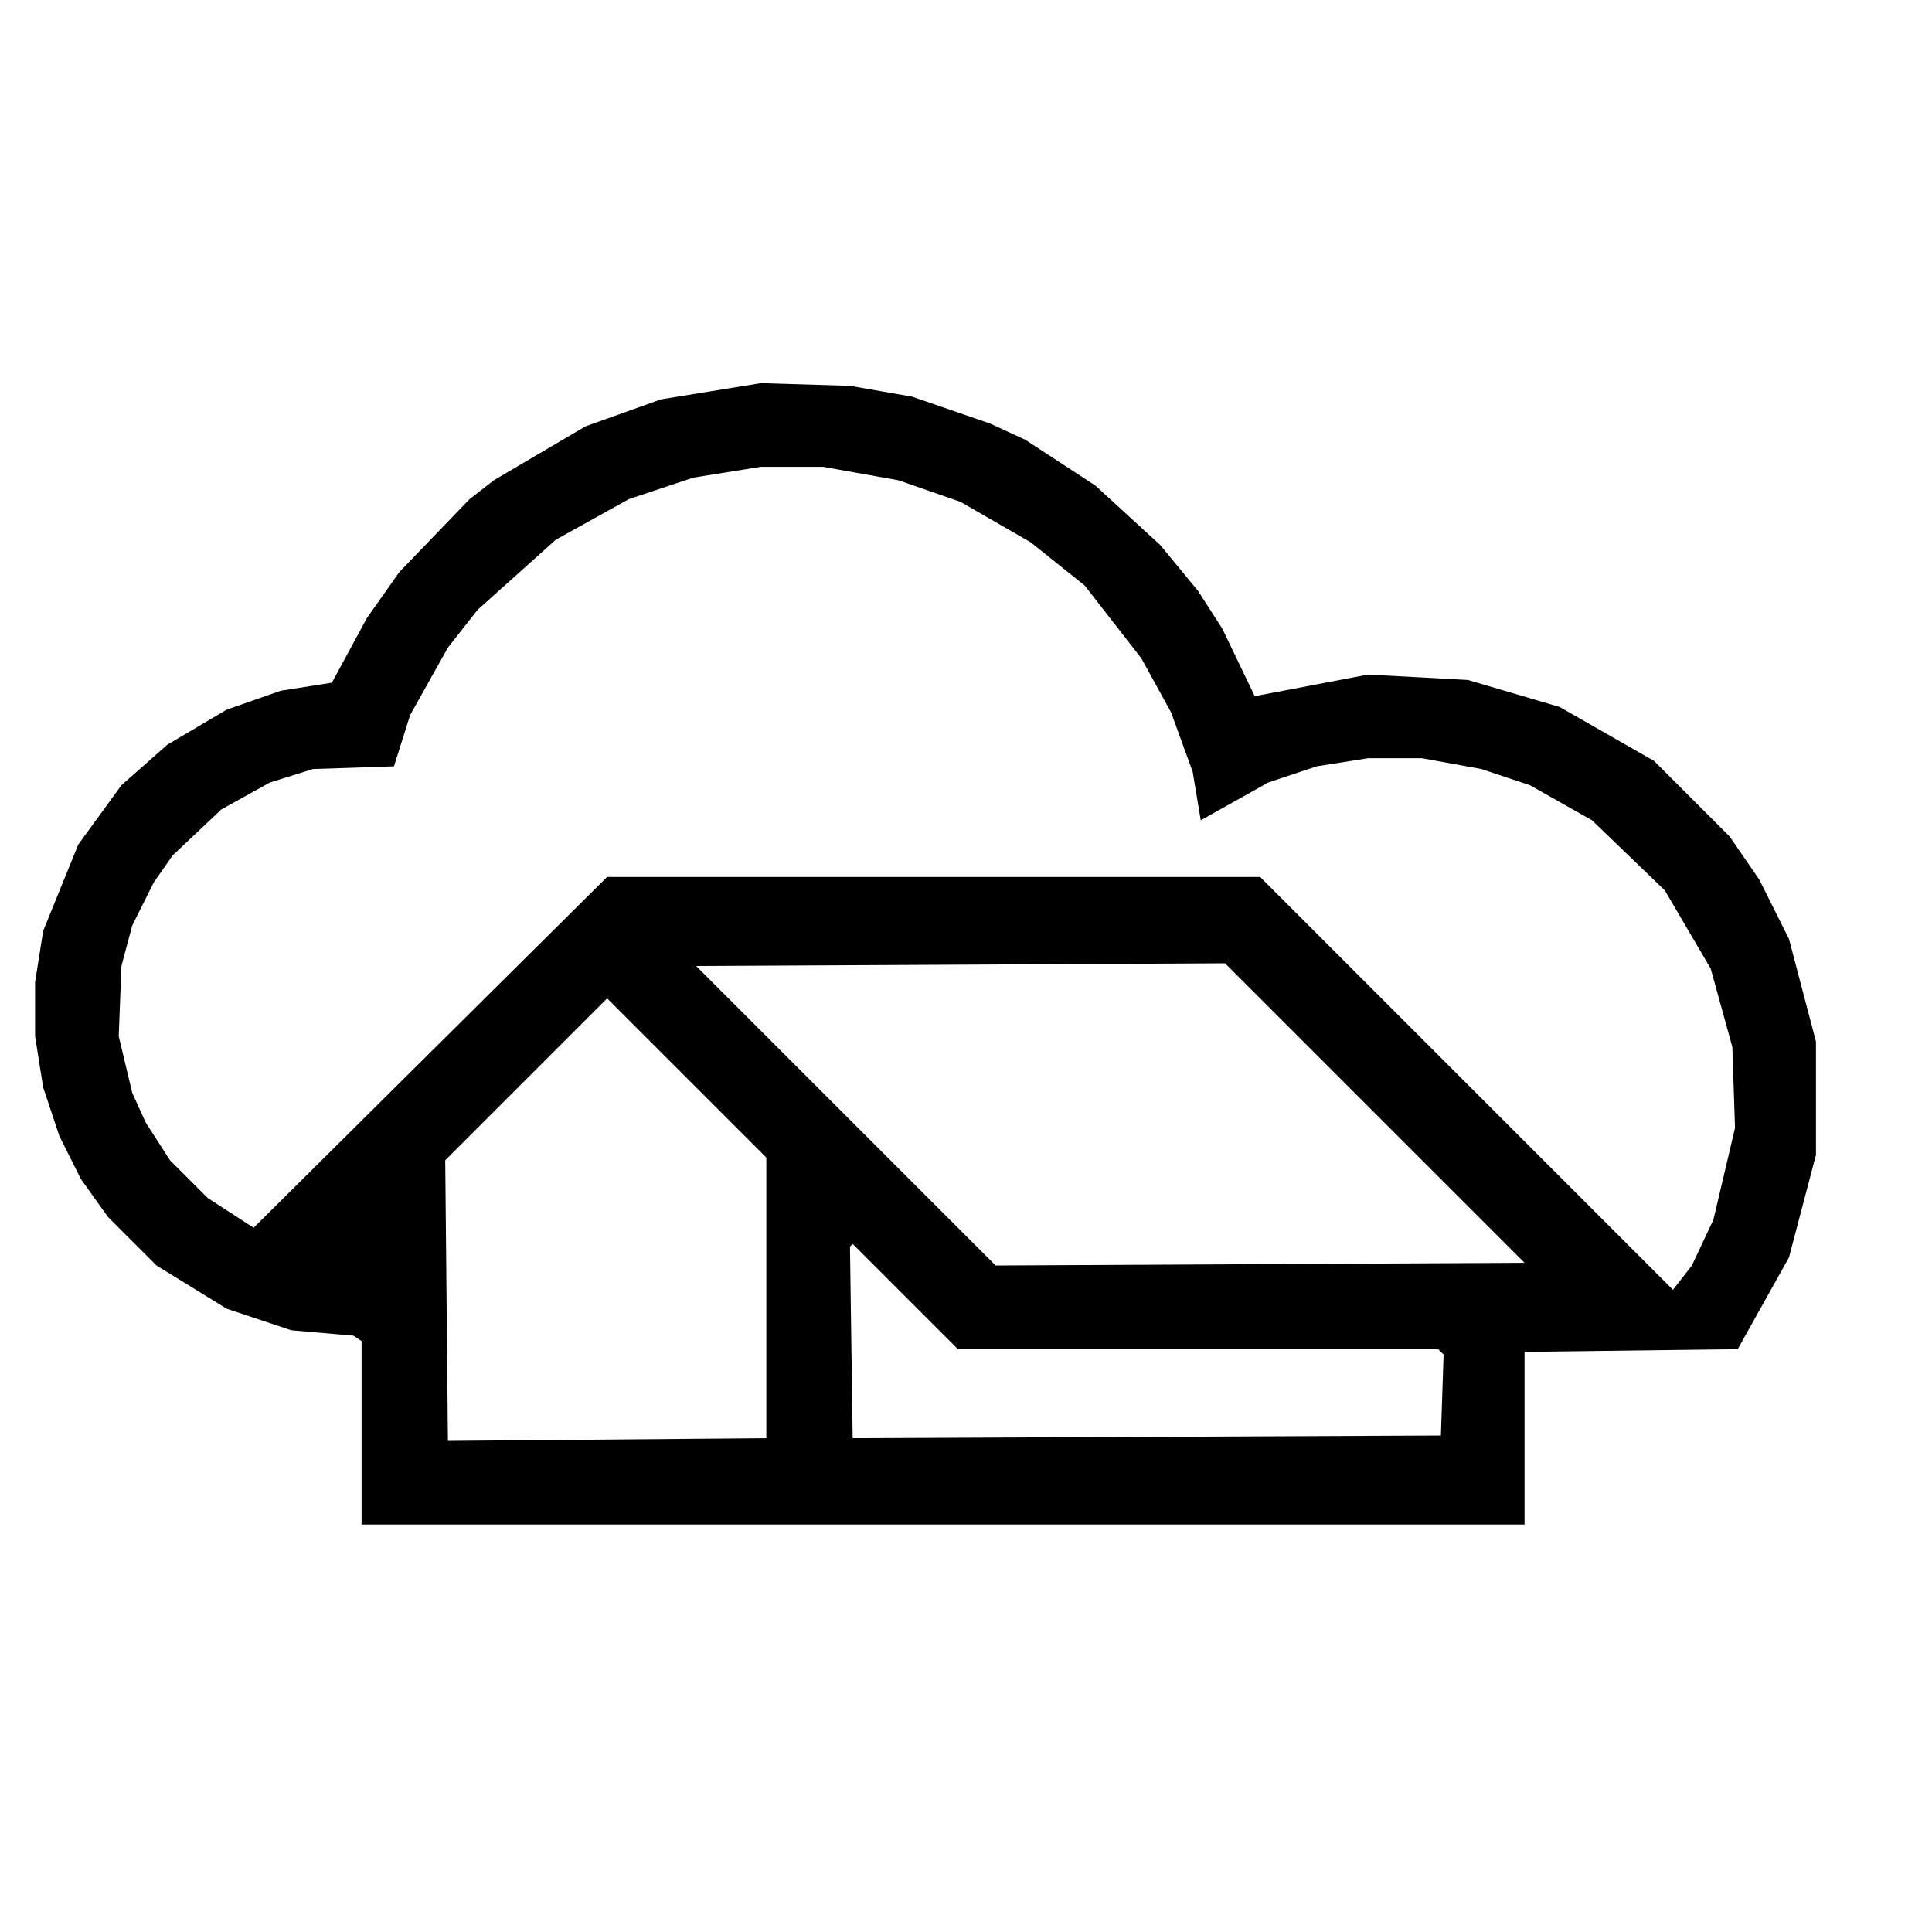
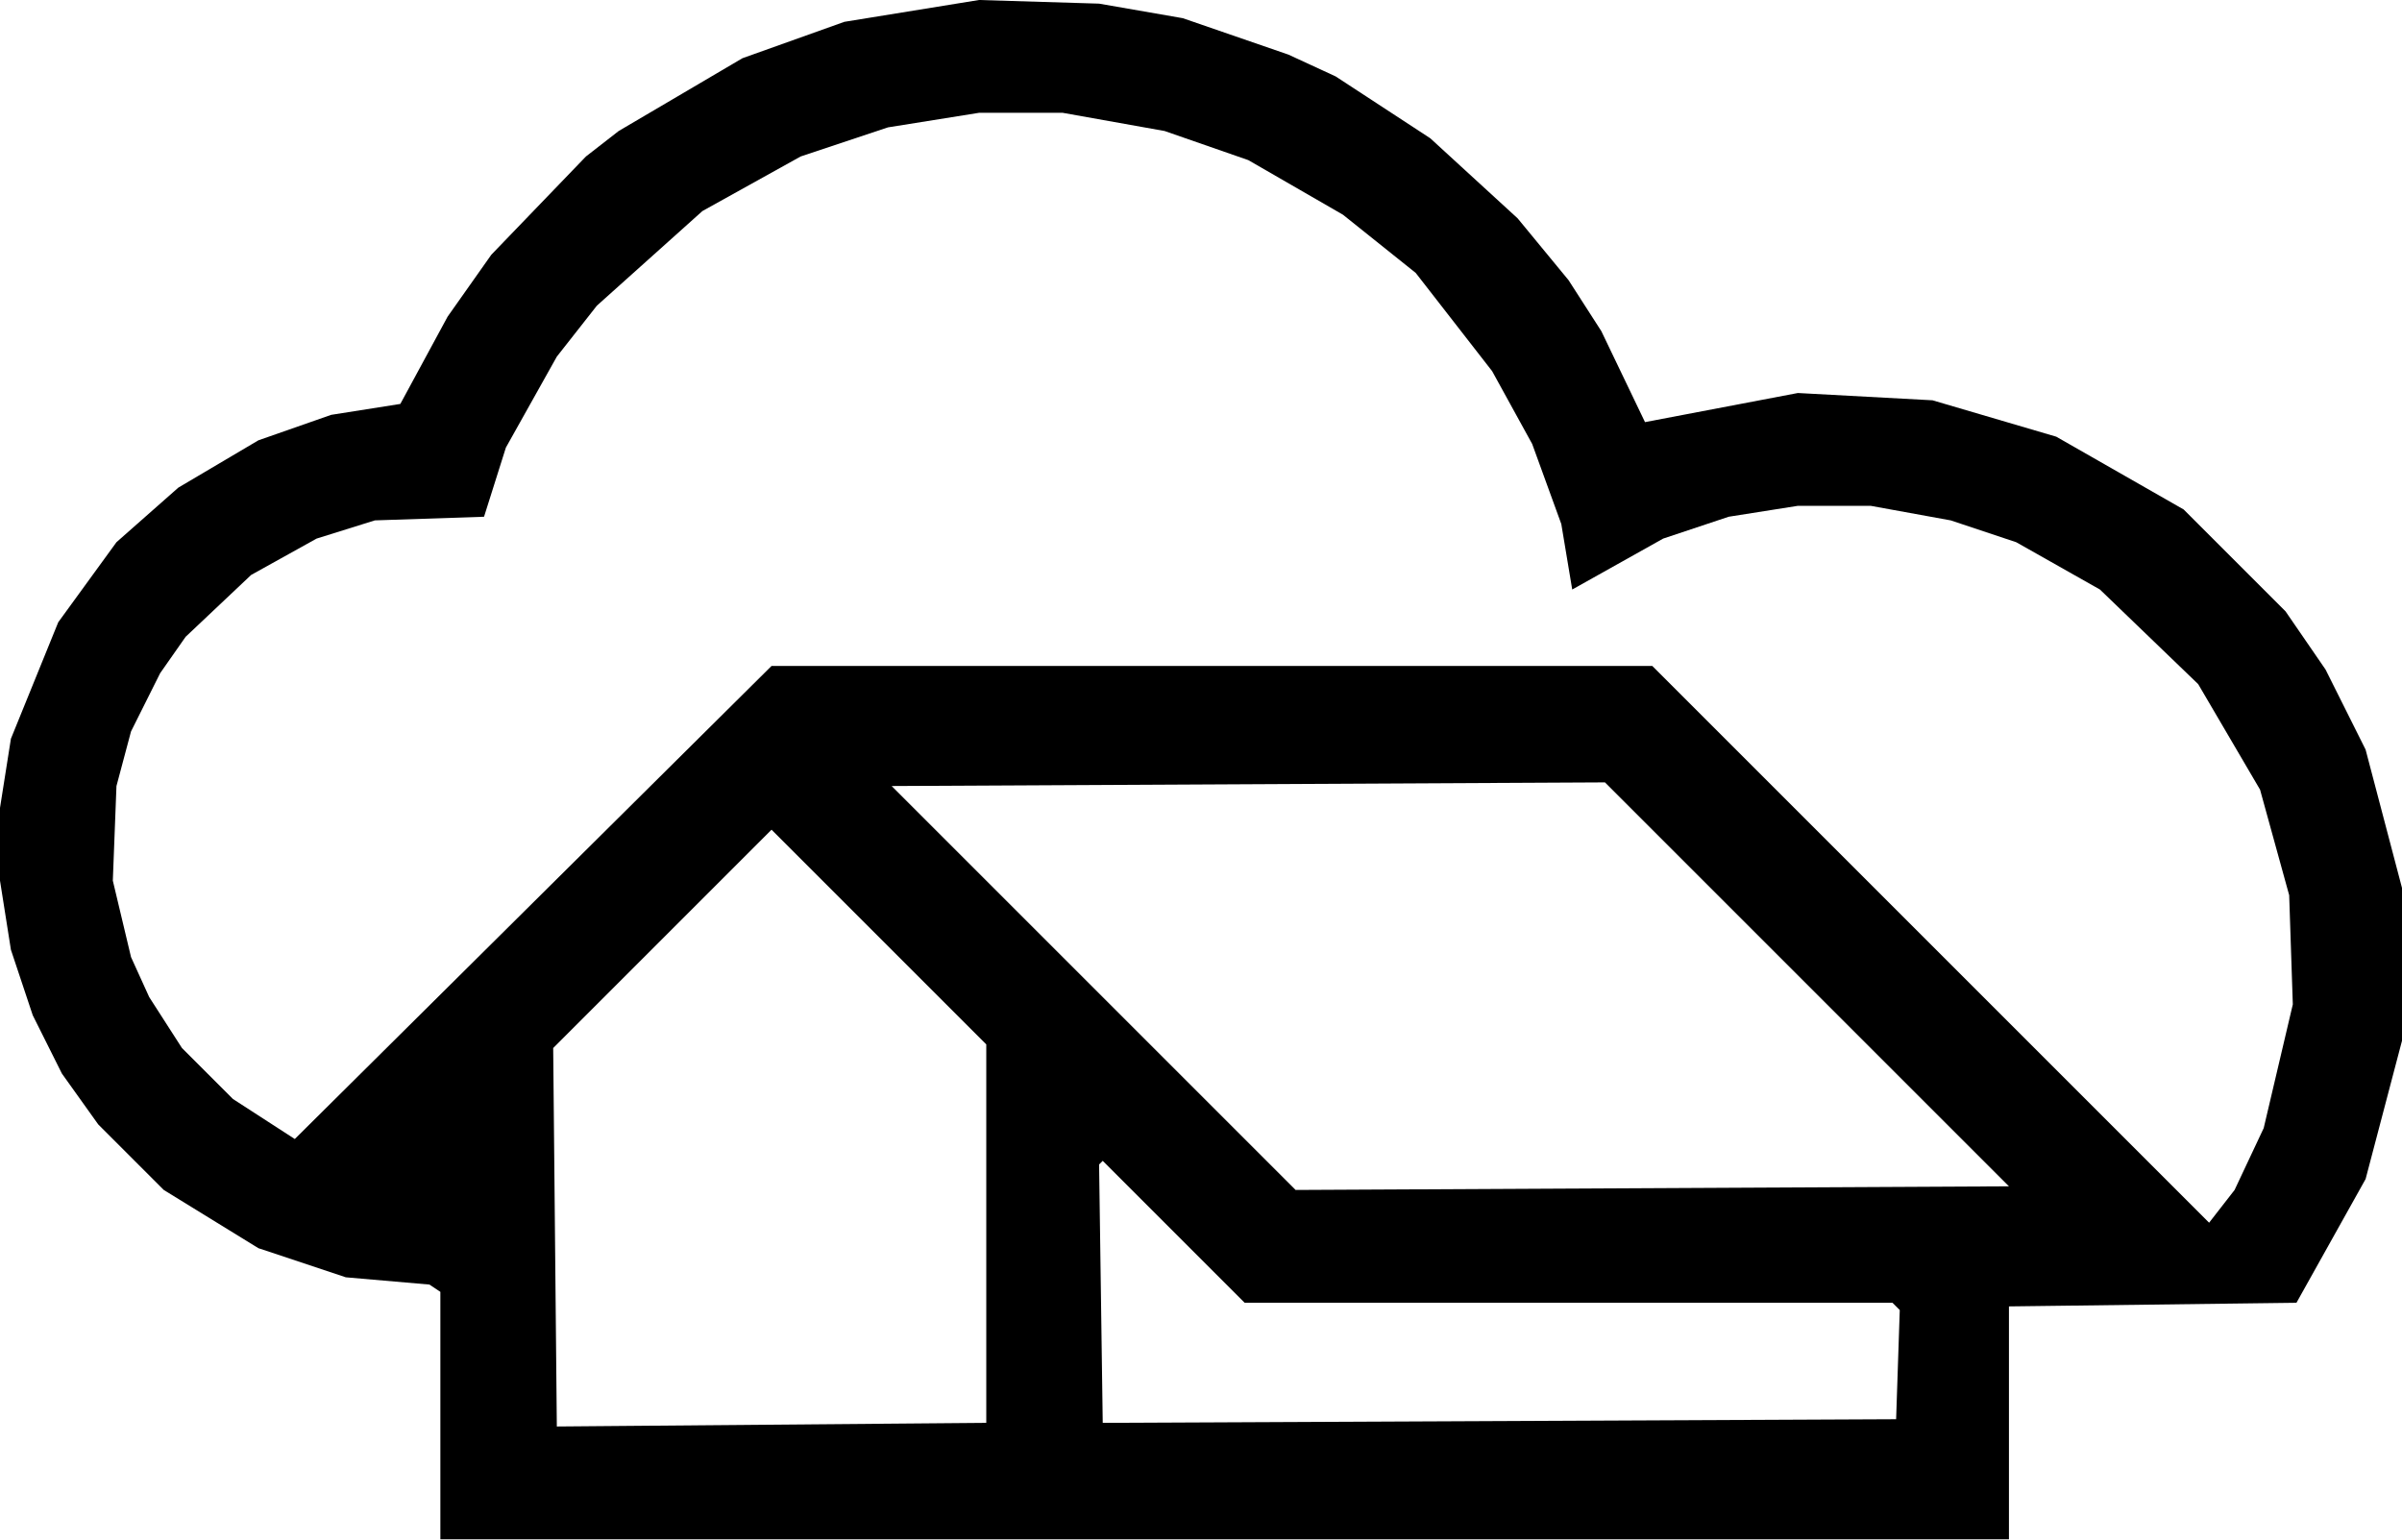
- <svg xmlns="http://www.w3.org/2000/svg" width="716" height="716" viewBox="0 0 716 716">
+ <svg xmlns="http://www.w3.org/2000/svg" width="660" height="423" viewBox="13 142 660 423">
  <path d="M 16 345 L 13 364 L 13 384 L 16 403 L 22 421 L 30 437 L 40 451 L 58 469 L 84 485 L 108 493 L 131 495 L 134 497 L 134 565 L 565 565 L 565 501 L 644 500 L 663 466 L 673 428 L 673 386 L 663 348 L 652 326 L 641 310 L 613 282 L 578 262 L 544 252 L 507 250 L 465 258 L 453 233 L 444 219 L 430 202 L 406 180 L 380 163 L 367 157 L 338 147 L 315 143 L 282 142 L 245 148 L 217 158 L 183 178 L 174 185 L 148 212 L 136 229 L 123 253 L 104 256 L 84 263 L 62 276 L 45 291 L 29 313 Z M 315 462 L 316 461 L 355 500 L 533 500 L 535 502 L 534 532 L 316 533 Z M 225 370 L 284 429 L 284 533 L 166 534 L 165 430 Z M 258 358 L 454 357 L 565 468 L 369 469 Z M 45 358 L 49 343 L 57 327 L 64 317 L 82 300 L 100 290 L 116 285 L 146 284 L 152 265 L 166 240 L 177 226 L 206 200 L 233 185 L 257 177 L 282 173 L 305 173 L 333 178 L 356 186 L 382 201 L 402 217 L 423 244 L 434 264 L 442 286 L 445 304 L 470 290 L 488 284 L 507 281 L 527 281 L 549 285 L 567 291 L 590 304 L 617 330 L 634 359 L 642 388 L 643 418 L 635 452 L 627 469 L 620 478 L 467 325 L 225 325 L 94 455 L 77 444 L 63 430 L 54 416 L 49 405 L 44 384 Z" fill="#000000" fill-rule="evenodd" clip-rule="evenodd" />
</svg>
